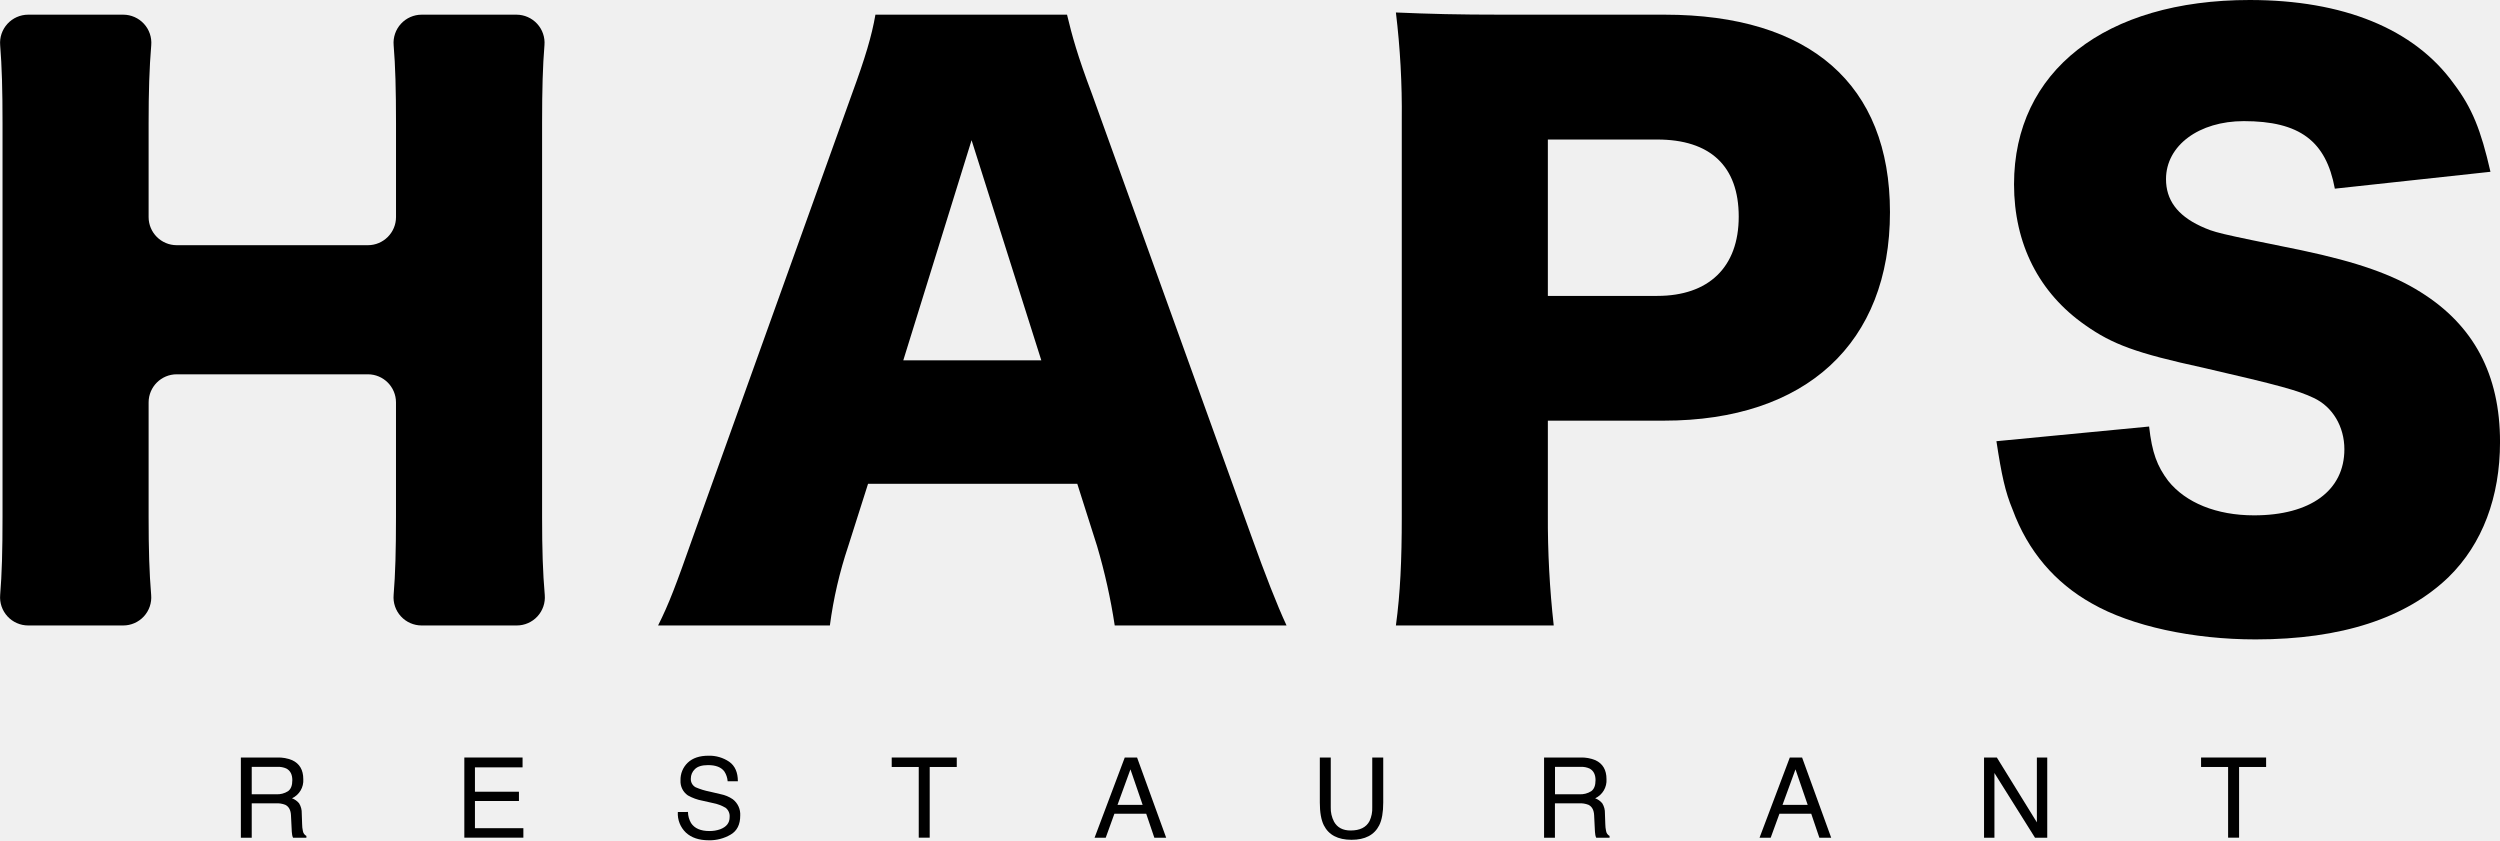
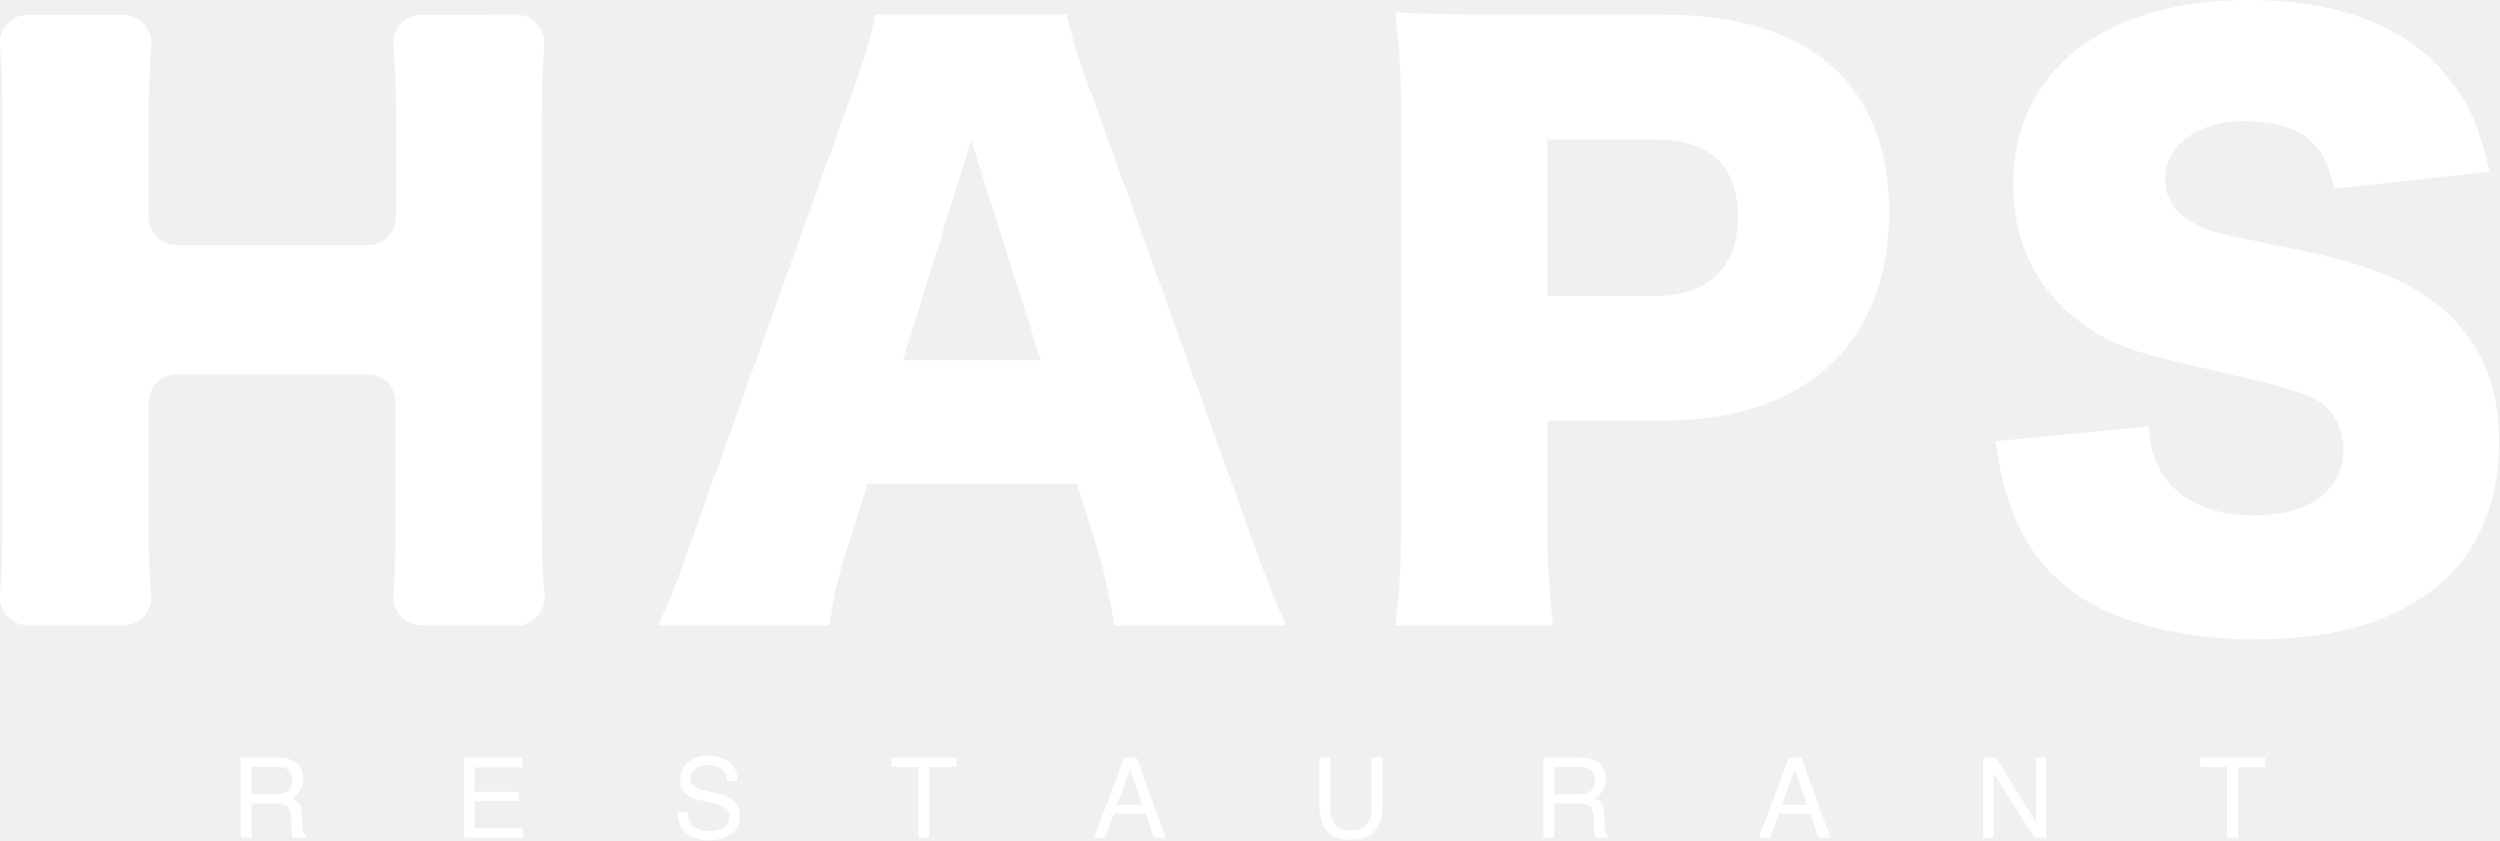
- <svg xmlns="http://www.w3.org/2000/svg" viewBox="0 0 1056.09 354.88">
+ <svg xmlns="http://www.w3.org/2000/svg" viewBox="0 0 1056.07 354.96">
+   <defs>
+     <style>.cls-1{fill:#fff;}</style>
+   </defs>
  <g id="Layer_2" data-name="Layer 2">
    <g id="Layer_1-2" data-name="Layer 1">
-       <path d="M218.17,6.2A11.88,11.88,0,0,1,230,19.08c-.72,8.74-1,18.63-1,33V218.32c0,14.1.31,23.49,1.13,33.06a11.87,11.87,0,0,1-11.84,12.84H178.11a11.87,11.87,0,0,1-11.83-12.87c.73-8.86,1-18.73,1-33V170a11.88,11.88,0,0,0-11.87-11.88H74.65A11.88,11.88,0,0,0,62.78,170v48.28c0,13.84.29,23.74,1.08,33.09A11.85,11.85,0,0,1,52,264.22H11.9A11.88,11.88,0,0,1,.07,251.34c.72-8.74,1-18.63,1-33V52.1c0-14.35-.28-24.1-1-33A11.89,11.89,0,0,1,11.87,6.2H52.06A11.89,11.89,0,0,1,63.89,19.1c-.81,9.71-1.11,19.63-1.11,33V91.71a11.88,11.88,0,0,0,11.87,11.87h80.77a11.88,11.88,0,0,0,11.87-11.87V52.1c0-14.08-.27-24.26-1-33A11.89,11.89,0,0,1,178.14,6.2Z" />
-       <path d="M470.9,264.22a251.94,251.94,0,0,0-7.44-33.49l-8.38-26.36H366.7l-8.38,26.36a178.74,178.74,0,0,0-7.75,33.49H278c4.66-9.3,7.45-16.74,14.89-37.83l67-186.69c5.58-15.2,8.37-24.5,9.92-33.5h80.94c2.17,9,4.34,17.06,10.54,33.5l67.3,186.69c5.89,16.43,10.86,29.15,14.89,37.83Zm-60.47-205-28.85,93h58.31Z" />
-       <path d="M589.68,264.22c1.86-13.64,2.48-27.6,2.48-45.9V50.55a346.89,346.89,0,0,0-2.48-45.28c14.57.62,25.74.93,45.58.93h67.92c61.4,0,95.21,29.46,95.21,83.42,0,55.21-35.36,88.08-95.52,88.08h-49v39.69a402.74,402.74,0,0,0,2.48,46.83ZM700.08,125c21.71,0,34.42-12.1,34.42-33.49s-12.09-32.57-34.42-32.57H653.87V125Z" />
-       <path d="M907.86,180.18c1.24,11.16,3.41,16.75,8.06,22.95,7.44,9.3,20.47,14.57,36.28,14.57,23.88,0,38.15-10.54,38.15-27.91,0-9.61-5-18-13-21.71-6.51-3.1-14.26-5.27-46.52-12.71-28.52-6.2-38.45-9.92-49.92-18C861.34,123.74,850.8,103,850.8,77.84,850.8,30.08,889.25,0,950.34,0c39.39,0,69.47,12.09,86.22,35.35,7.75,10.24,11.47,19.54,15.5,37.22L986.32,79.7c-3.72-20.16-14.89-28.53-38.46-28.53C929,51.17,915,61.4,915,75.67c0,8.68,4.65,15.2,14.57,19.85,6.21,2.79,6.21,2.79,42.8,10.23,23.57,5,38.46,10.24,50.24,17.68,22.33,13.95,33.49,34.73,33.49,63.26,0,23.26-7.44,43.11-21.7,57.06-18,17.37-45.28,26.36-81.57,26.36-26.35,0-52.41-5.58-69.15-15.19-15.51-8.68-27-22-33.5-39.7-3.1-7.44-4.65-14.57-6.82-28.84Z" />
-       <path d="M101.75,320h15.41a15.12,15.12,0,0,1,6.27,1.13q4.69,2.17,4.69,8a8.3,8.3,0,0,1-4.77,8.1,7,7,0,0,1,3,2.12,7.65,7.65,0,0,1,1.12,4.27l.16,4.55a13.51,13.51,0,0,0,.32,2.88,2.85,2.85,0,0,0,1.48,2.08v.76h-5.63a3.94,3.94,0,0,1-.37-1.13,19.91,19.91,0,0,1-.23-2.68l-.28-5.65q-.15-3.33-2.4-4.45a9.56,9.56,0,0,0-4-.63H106.34v14.54h-4.59Zm14.91,15.53a8.45,8.45,0,0,0,5-1.29q1.83-1.29,1.83-4.66,0-3.61-2.55-4.94a8.23,8.23,0,0,0-3.66-.69H106.34v11.58Z" />
-       <path d="M196.15,320h24.6v4.16H200.63v10.29h18.59v3.92H200.63v11.49h20.46v4H196.15Z" />
-       <path d="M290.62,343a9.49,9.49,0,0,0,1.31,4.69c1.46,2.24,4.05,3.37,7.76,3.37a13.33,13.33,0,0,0,4.53-.74c2.64-1,4-2.66,4-5.12a4.48,4.48,0,0,0-1.68-3.95,16.61,16.61,0,0,0-5.32-2l-4.45-1a19.83,19.83,0,0,1-6.17-2.23,7.19,7.19,0,0,1-3.13-6.35,9.9,9.9,0,0,1,3.08-7.5q3.08-2.93,8.71-2.93a14.84,14.84,0,0,1,8.81,2.57q3.63,2.58,3.63,8.23h-4.31a8.85,8.85,0,0,0-1.42-4.18q-2-2.65-6.84-2.65c-2.59,0-4.46.57-5.59,1.71a5.44,5.44,0,0,0-1.71,4,3.88,3.88,0,0,0,2,3.64,28.84,28.84,0,0,0,6,1.85l4.6,1.08a13.72,13.72,0,0,1,5.14,2.15,8.11,8.11,0,0,1,3.13,6.9q0,5.63-4,8a17.5,17.5,0,0,1-9.28,2.42c-4.12,0-7.33-1.07-9.66-3.23a11.08,11.08,0,0,1-3.42-8.7Z" />
-       <path d="M404.17,320v4H392.74v29.86h-4.63V324H376.69v-4Z" />
-       <path d="M475.14,320h5.2l12.3,33.9h-5l-3.44-10.15H470.76l-3.67,10.15h-4.71Zm7.55,20-5.15-15-5.46,15Z" />
-       <path d="M562.16,320v21a12.22,12.22,0,0,0,1.39,6.13c1.38,2.46,3.71,3.7,7,3.7q5.9,0,8-4a12.58,12.58,0,0,0,1.14-5.83V320h4.64v19q0,6.25-1.69,9.62-3.11,6.15-11.72,6.14t-11.69-6.14q-1.69-3.36-1.69-9.62V320Z" />
-       <path d="M652.27,320h15.4a15.21,15.21,0,0,1,6.28,1.13q4.69,2.17,4.69,8a8.33,8.33,0,0,1-4.78,8.1,7,7,0,0,1,3,2.12,7.65,7.65,0,0,1,1.12,4.27l.16,4.55a14.05,14.05,0,0,0,.33,2.88,2.81,2.81,0,0,0,1.47,2.08v.76H674.3a4.67,4.67,0,0,1-.37-1.13,21.81,21.81,0,0,1-.23-2.68l-.28-5.65q-.15-3.33-2.39-4.45a9.61,9.61,0,0,0-4-.63H656.86v14.54h-4.59Zm14.91,15.53a8.49,8.49,0,0,0,5-1.29q1.83-1.29,1.83-4.66,0-3.61-2.56-4.94a8.17,8.17,0,0,0-3.66-.69h-10.9v11.58Z" />
-       <path d="M756.08,320h5.19l12.3,33.9h-5l-3.44-10.15H751.7L748,353.89h-4.71Zm7.55,20-5.15-15L753,340Z" />
-       <path d="M838.13,320h5.41l16.91,27.39V320h4.38v33.9h-5.16l-17.15-27.35v27.35h-4.39Z" />
-       <path d="M957.29,320v4H945.87v29.86h-4.64V324H929.81v-4Z" />
+       <g id="Layer_2-2" data-name="Layer 2">
+         <g id="Layer_1-2-2" data-name="Layer 1-2">
+           <path class="cls-1" d="M218.14,6.2A11.89,11.89,0,0,1,230,18.09c0,.33,0,.66-.05,1-.72,8.74-1,18.63-1,33V218.32c0,14.1.31,23.49,1.13,33.06a11.87,11.87,0,0,1-10.86,12.8c-.32,0-.65,0-1,0H178.08a11.87,11.87,0,0,1-11.87-11.87c0-.33,0-.67,0-1,.73-8.86,1-18.73,1-33V170a11.88,11.88,0,0,0-11.87-11.88H74.62A11.89,11.89,0,0,0,62.75,170v48.28c0,13.84.29,23.74,1.08,33.09A11.84,11.84,0,0,1,53,264.18c-.35,0-.71,0-1.06,0H11.87A11.88,11.88,0,0,1,0,252.33c0-.33,0-.66,0-1,.72-8.74,1-18.63,1-33V52.1C1,37.75.76,28,0,19.1A11.91,11.91,0,0,1,10.88,6.24c.32,0,.64,0,1,0H52A11.89,11.89,0,0,1,63.91,18.11c0,.33,0,.66,0,1-.81,9.71-1.11,19.63-1.11,33V91.71a11.89,11.89,0,0,0,11.87,11.87h80.77a11.88,11.88,0,0,0,11.87-11.87V52.1c0-14.08-.27-24.26-1-33A11.91,11.91,0,0,1,177.1,6.24c.34,0,.68,0,1,0Z" />
+           <path class="cls-1" d="M470.87,264.22a250.6,250.6,0,0,0-7.44-33.49l-8.38-26.36H366.67l-8.38,26.36a179.64,179.64,0,0,0-7.75,33.49H278c4.66-9.3,7.45-16.74,14.89-37.83l67-186.69c5.58-15.2,8.37-24.5,9.92-33.5h80.94c2.17,9,4.34,17.06,10.54,33.5l67.3,186.69c5.89,16.43,10.86,29.15,14.89,37.83Zm-60.47-205-28.85,93h58.31Z" />
+           <path class="cls-1" d="M589.65,264.22c1.86-13.64,2.48-27.6,2.48-45.9V50.55a344.31,344.31,0,0,0-2.48-45.28c14.57.62,25.74.93,45.58.93h67.92c61.4,0,95.21,29.46,95.21,83.42,0,55.21-35.36,88.08-95.52,88.08h-49v39.69a404.85,404.85,0,0,0,2.48,46.83ZM700.05,125c21.71,0,34.42-12.1,34.42-33.49s-12.09-32.57-34.42-32.57H653.84V125Z" />
+           <path class="cls-1" d="M907.83,180.18c1.24,11.16,3.41,16.75,8.06,22.95,7.44,9.3,20.47,14.57,36.28,14.57,23.88,0,38.15-10.54,38.15-27.91,0-9.61-5-18-13-21.71-6.51-3.1-14.26-5.27-46.52-12.71-28.52-6.2-38.45-9.92-49.92-18-19.57-13.63-30.11-34.37-30.11-59.53C850.77,30.08,889.22,0,950.31,0c39.39,0,69.47,12.09,86.22,35.35,7.75,10.24,11.47,19.54,15.5,37.22L986.29,79.7c-3.72-20.16-14.89-28.53-38.46-28.53C929,51.17,915,61.4,915,75.67c0,8.68,4.65,15.2,14.57,19.85,6.21,2.79,6.21,2.79,42.8,10.23,23.57,5,38.46,10.24,50.24,17.68,22.33,13.95,33.49,34.73,33.49,63.26,0,23.26-7.44,43.11-21.7,57.06-18,17.37-45.28,26.36-81.57,26.36-26.35,0-52.41-5.58-69.15-15.19-15.51-8.68-27-22-33.5-39.7-3.1-7.44-4.65-14.57-6.82-28.84Z" />
+           <path class="cls-1" d="M101.72,320h15.41a15.1,15.1,0,0,1,6.27,1.13q4.69,2.17,4.69,8a8.28,8.28,0,0,1-4.77,8.1,7,7,0,0,1,3,2.12,7.56,7.56,0,0,1,1.12,4.27l.16,4.55a14,14,0,0,0,.32,2.88,2.86,2.86,0,0,0,1.48,2.08v.76h-5.63a4.16,4.16,0,0,1-.37-1.13,21.86,21.86,0,0,1-.23-2.68l-.28-5.65q-.15-3.33-2.4-4.45a9.55,9.55,0,0,0-4-.63H106.31v14.54h-4.59Zm14.91,15.53a8.47,8.47,0,0,0,5-1.29q1.83-1.29,1.83-4.66c0-2.41-.85-4.05-2.55-4.94a8.21,8.21,0,0,0-3.66-.69H106.31v11.58Z" />
+           <path class="cls-1" d="M196.12,320h24.6v4.16H200.6v10.29h18.59v3.92H200.6v11.49h20.46v4H196.12Z" />
+           <path class="cls-1" d="M290.59,343a9.54,9.54,0,0,0,1.31,4.69c1.46,2.24,4.05,3.37,7.76,3.37a13.13,13.13,0,0,0,4.53-.74c2.64-1,4-2.66,4-5.12a4.47,4.47,0,0,0-1.68-3.95,16.55,16.55,0,0,0-5.32-2l-4.45-1a20,20,0,0,1-6.17-2.23,7.21,7.21,0,0,1-3.13-6.35,9.9,9.9,0,0,1,3.08-7.5q3.09-2.93,8.71-2.93a14.77,14.77,0,0,1,8.81,2.57q3.63,2.58,3.63,8.23h-4.31a8.81,8.81,0,0,0-1.42-4.18q-2-2.66-6.84-2.65c-2.59,0-4.46.57-5.59,1.71a5.46,5.46,0,0,0-1.71,4,3.89,3.89,0,0,0,2,3.64,29.34,29.34,0,0,0,6,1.85l4.6,1.08a13.66,13.66,0,0,1,5.14,2.15,8.11,8.11,0,0,1,3.13,6.9q0,5.63-4,8a17.46,17.46,0,0,1-9.28,2.42c-4.12,0-7.33-1.07-9.66-3.23a11.1,11.1,0,0,1-3.42-8.7Z" />
+           <path class="cls-1" d="M404.14,320v4H392.71v29.86h-4.63V324H376.66v-4Z" />
+           <path class="cls-1" d="M475.11,320h5.2l12.3,33.9h-5l-3.44-10.15H470.73l-3.67,10.15h-4.71Zm7.55,20-5.15-15-5.46,15Z" />
+           <path class="cls-1" d="M562.13,320v21a12.22,12.22,0,0,0,1.39,6.13c1.38,2.46,3.71,3.7,7,3.7q5.91,0,8-4a12.57,12.57,0,0,0,1.14-5.83V320h4.64v19c0,4.17-.56,7.37-1.69,9.62q-3.11,6.15-11.72,6.14t-11.69-6.14c-1.12-2.24-1.69-5.45-1.69-9.62V320Z" />
+           <path class="cls-1" d="M652.24,320h15.4a15.18,15.18,0,0,1,6.28,1.13q4.7,2.17,4.69,8a8.33,8.33,0,0,1-4.78,8.1,7,7,0,0,1,3,2.12,7.56,7.56,0,0,1,1.12,4.27l.16,4.55a14,14,0,0,0,.33,2.88,2.82,2.82,0,0,0,1.47,2.08v.76h-5.64a5,5,0,0,1-.37-1.13,24,24,0,0,1-.23-2.68l-.28-5.65c-.1-2.22-.89-3.7-2.39-4.45a9.55,9.55,0,0,0-4-.63H656.83v14.54h-4.59Zm14.91,15.53a8.47,8.47,0,0,0,5-1.29Q674,333,674,329.58c0-2.41-.85-4.05-2.56-4.94a8.21,8.21,0,0,0-3.66-.69h-10.9v11.58Z" />
+           <path class="cls-1" d="M756.05,320h5.19l12.3,33.9h-5l-3.44-10.15H751.67L748,353.89h-4.71Zm7.55,20-5.15-15L753,340Z" />
+           <path class="cls-1" d="M838.1,320h5.41l16.91,27.39V320h4.38v33.9h-5.16l-17.15-27.35V353.9H838.1Z" />
+           <path class="cls-1" d="M957.26,320v4H945.84v29.86H941.2V324H929.78v-4Z" />
+         </g>
+       </g>
    </g>
  </g>
</svg>
